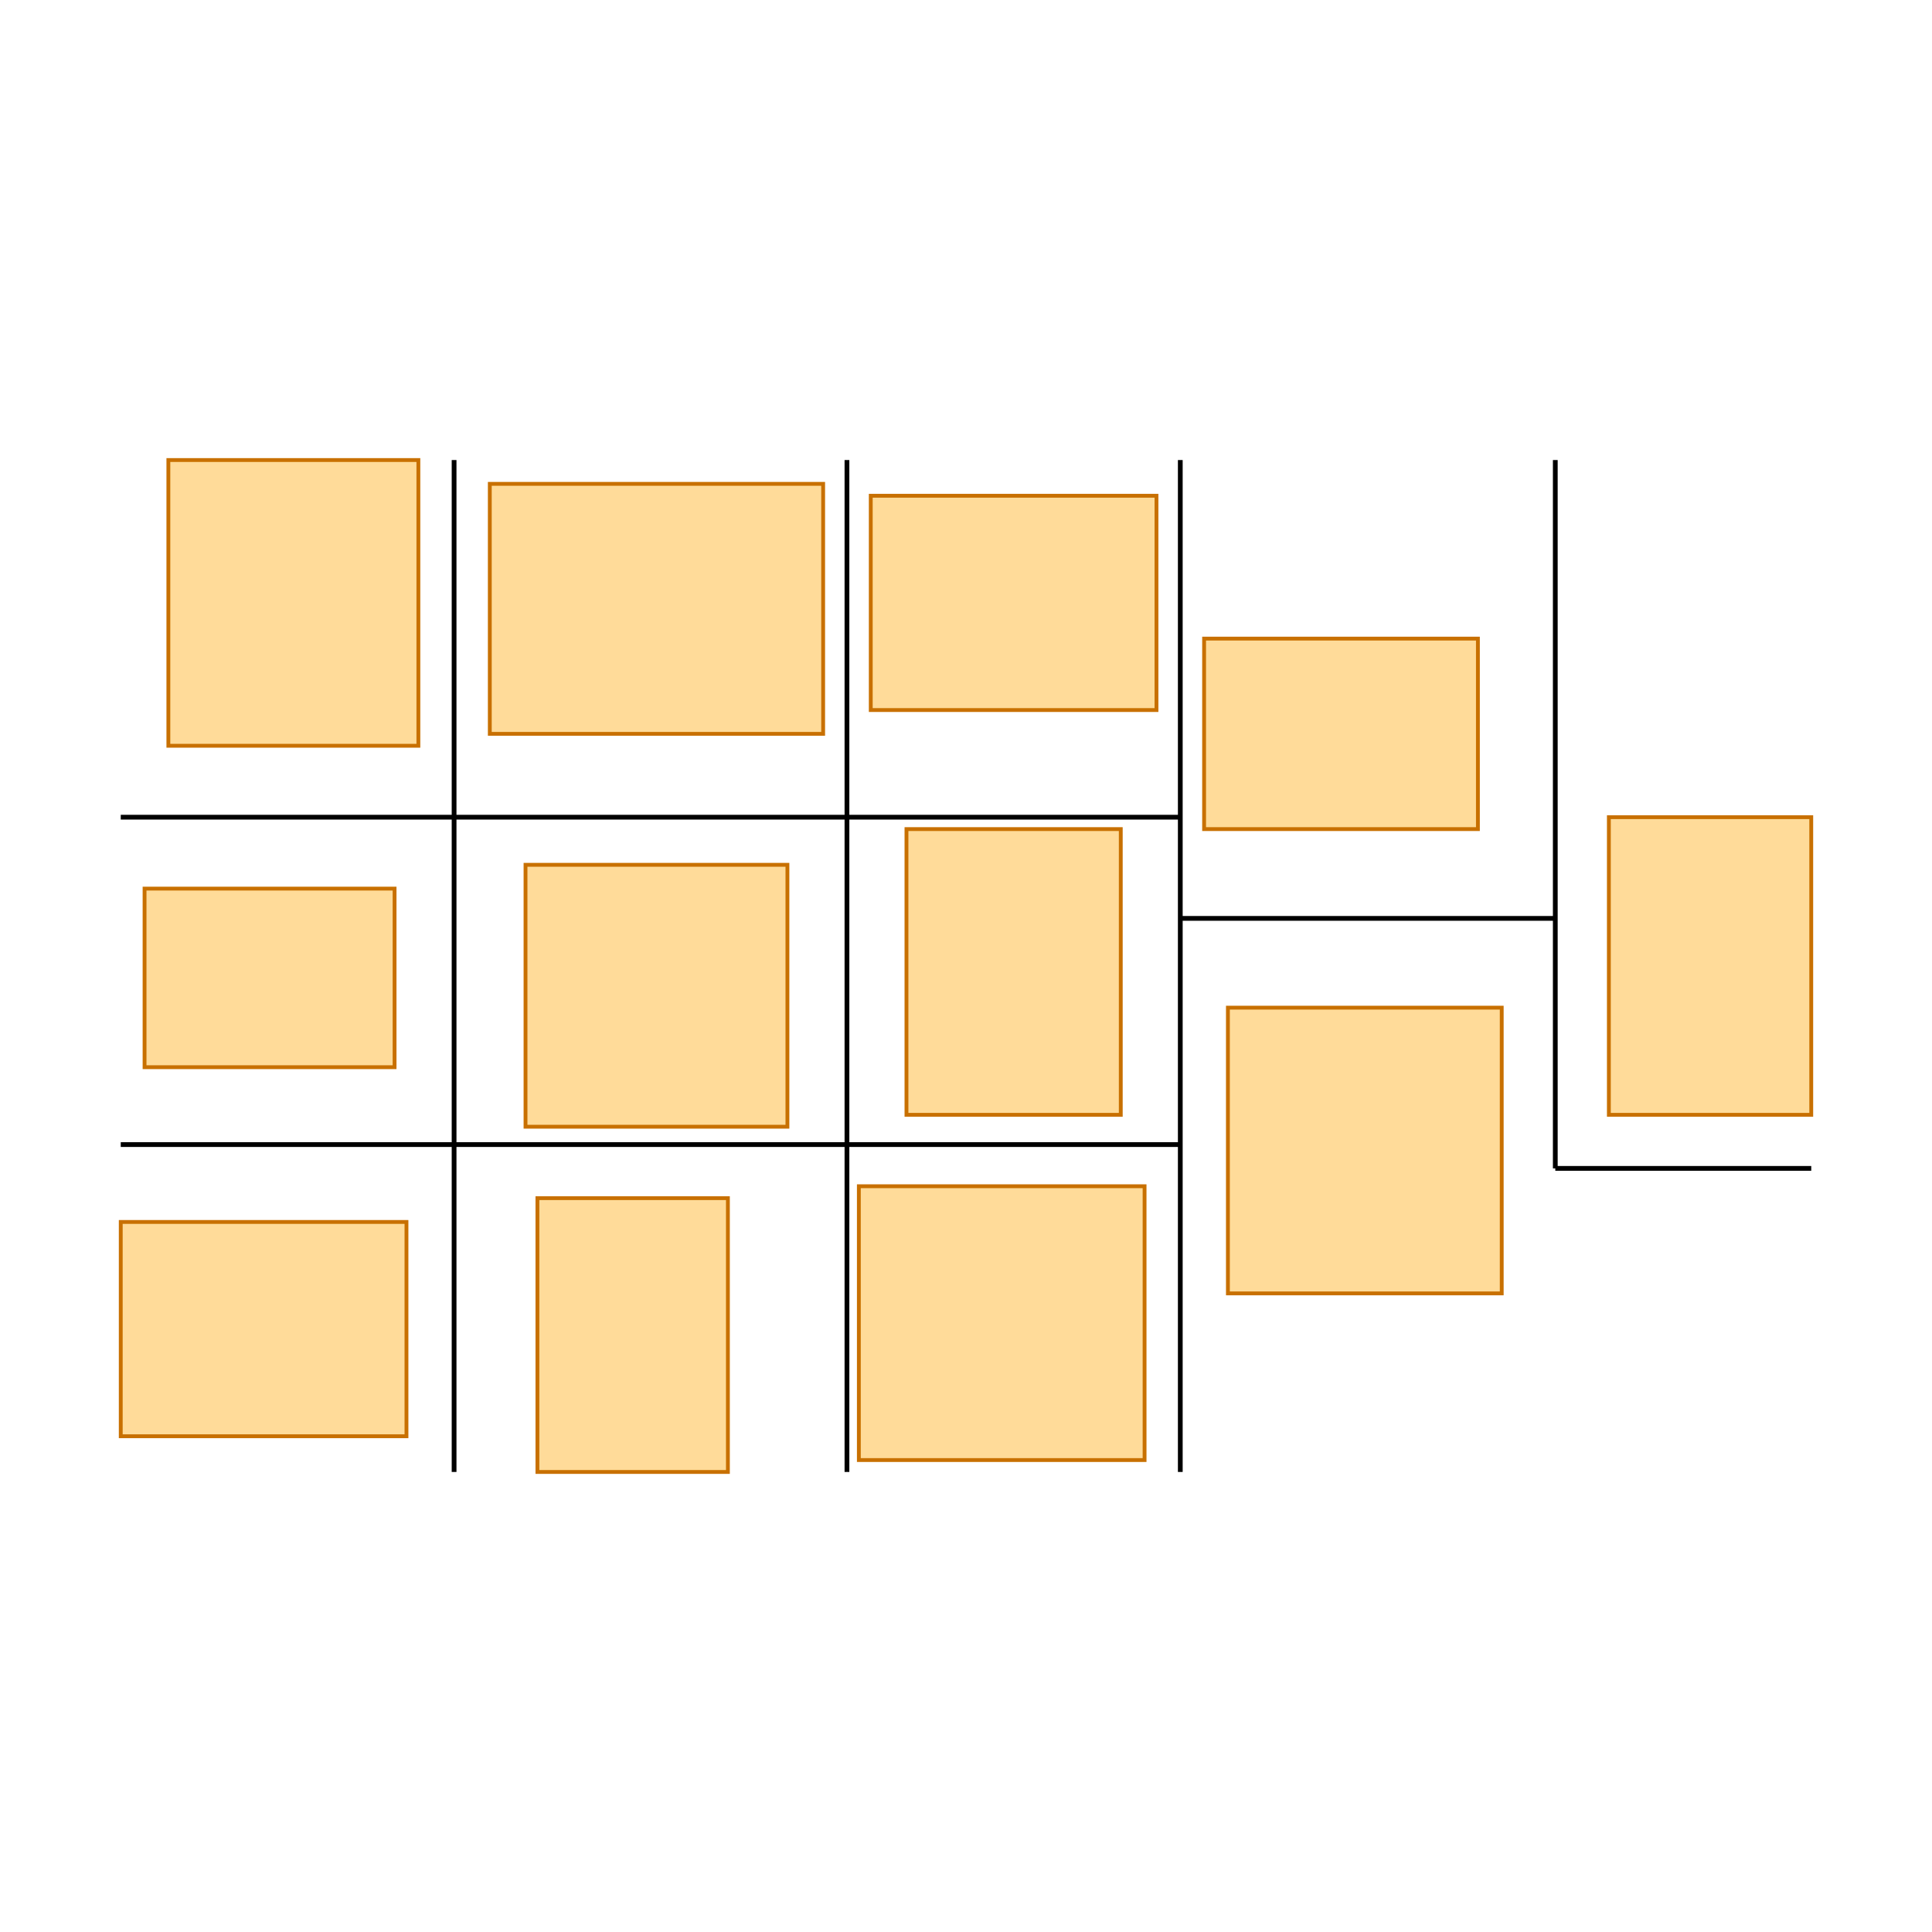
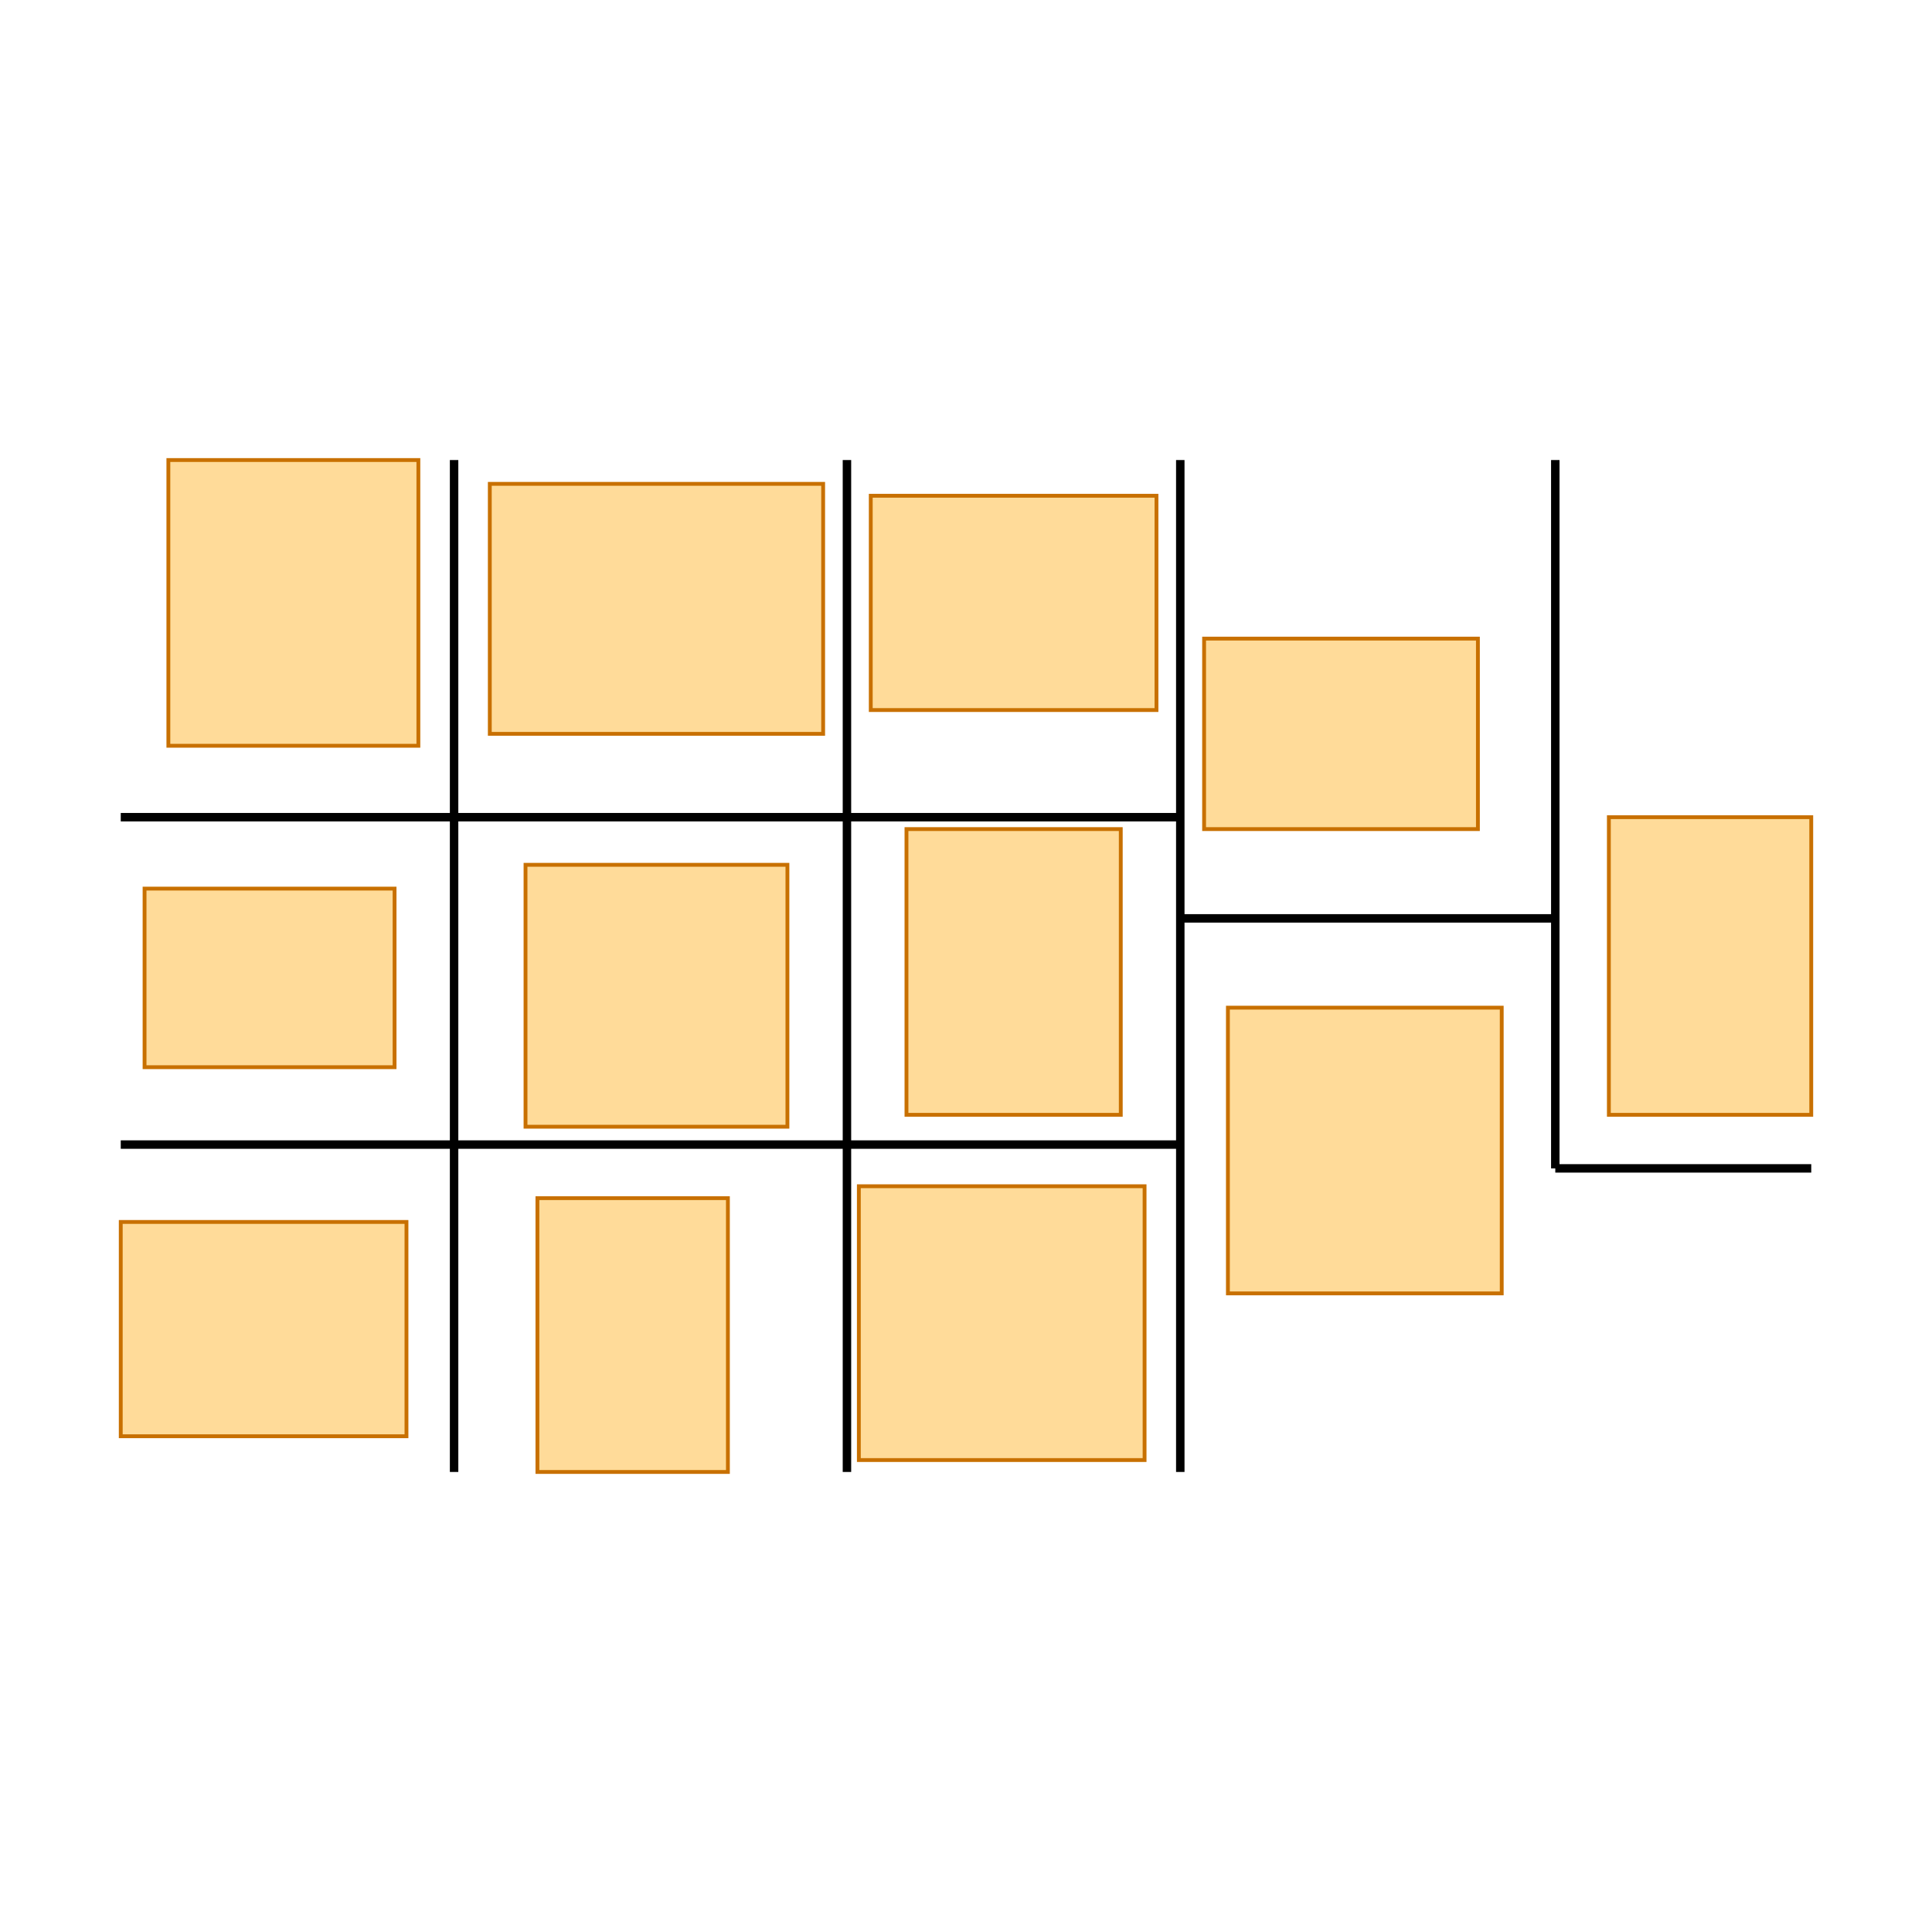
<svg xmlns="http://www.w3.org/2000/svg" width="640" height="640" viewBox="0 0 640 640">
  <rect width="100%" height="100%" fill="white" />
  <g>
-     <polyline data-points="35,177.5 480,177.5" data-type="line" data-label="" points="40,379.155 390.986,379.155" fill="none" stroke="#000" stroke-width="1.577" />
+     <polyline data-points="35,177.5 480,177.5" data-type="line" data-label="" points="40,379.155 390.986,379.155" fill="none" stroke="#000" stroke-width="2.8" />
  </g>
  <g>
-     <polyline data-points="35,315 480,315" data-type="line" data-label="" points="40,270.704 390.986,270.704" fill="none" stroke="#000" stroke-width="1.577" />
+     <polyline data-points="35,315 480,315" data-type="line" data-label="" points="40,270.704 390.986,270.704" fill="none" stroke="#000" stroke-width="2.8" />
  </g>
  <g>
-     <polyline data-points="175,40 175,465" data-type="line" data-label="" points="150.423,487.606 150.423,152.394" fill="none" stroke="#000" stroke-width="1.577" />
+     <polyline data-points="175,40 175,465" data-type="line" data-label="" points="150.423,487.606 150.423,152.394" fill="none" stroke="#000" stroke-width="2.8" />
  </g>
  <g>
-     <polyline data-points="340,40 340,465" data-type="line" data-label="" points="280.563,487.606 280.563,152.394" fill="none" stroke="#000" stroke-width="1.577" />
+     <polyline data-points="340,40 340,465" data-type="line" data-label="" points="280.563,487.606 280.563,152.394" fill="none" stroke="#000" stroke-width="2.8" />
  </g>
  <g>
-     <polyline data-points="480,40 480,465" data-type="line" data-label="" points="390.986,487.606 390.986,152.394" fill="none" stroke="#000" stroke-width="1.577" />
+     <polyline data-points="480,40 480,465" data-type="line" data-label="" points="390.986,487.606 390.986,152.394" fill="none" stroke="#000" stroke-width="2.8" />
  </g>
  <g>
-     <polyline data-points="480,272.5 637.5,272.5" data-type="line" data-label="" points="390.986,304.225 515.211,304.225" fill="none" stroke="#000" stroke-width="1.577" />
+     <polyline data-points="480,272.5 637.5,272.5" data-type="line" data-label="" points="390.986,304.225 515.211,304.225" fill="none" stroke="#000" stroke-width="2.8" />
  </g>
  <g>
-     <polyline data-points="637.5,167.5 637.5,465" data-type="line" data-label="" points="515.211,387.042 515.211,152.394" fill="none" stroke="#000" stroke-width="1.577" />
+     <polyline data-points="637.5,167.5 637.5,465" data-type="line" data-label="" points="515.211,387.042 515.211,152.394" fill="none" stroke="#000" stroke-width="2.8" />
  </g>
  <g>
-     <polyline data-points="637.5,167.5 745,167.5" data-type="line" data-label="" points="515.211,387.042 600,387.042" fill="none" stroke="#000" stroke-width="1.577" />
+     <polyline data-points="637.5,167.5 745,167.5" data-type="line" data-label="" points="515.211,387.042 600,387.042" fill="none" stroke="#000" stroke-width="2.8" />
  </g>
  <g>
    <rect data-type="rect" data-label="" data-x="260" data-y="240" x="174.085" y="286.479" width="86.761" height="86.761" fill="rgba(255, 165, 0, 0.4)" stroke="#c87000" stroke-width="1.268" />
  </g>
  <g>
    <rect data-type="rect" data-label="" data-x="260" data-y="402.5" x="162.254" y="160.282" width="110.423" height="82.817" fill="rgba(255, 165, 0, 0.4)" stroke="#c87000" stroke-width="1.268" />
  </g>
  <g>
    <rect data-type="rect" data-label="" data-x="97.5" data-y="247.5" x="47.887" y="294.366" width="82.817" height="59.155" fill="rgba(255, 165, 0, 0.4)" stroke="#c87000" stroke-width="1.268" />
  </g>
  <g>
    <rect data-type="rect" data-label="" data-x="410" data-y="250" x="300.282" y="274.648" width="70.986" height="94.648" fill="rgba(255, 165, 0, 0.4)" stroke="#c87000" stroke-width="1.268" />
  </g>
  <g>
    <rect data-type="rect" data-label="" data-x="250" data-y="97.5" x="178.028" y="396.901" width="63.099" height="90.704" fill="rgba(255, 165, 0, 0.4)" stroke="#c87000" stroke-width="1.268" />
  </g>
  <g>
    <rect data-type="rect" data-label="" data-x="95" data-y="100" x="40" y="404.789" width="94.648" height="70.986" fill="rgba(255, 165, 0, 0.4)" stroke="#c87000" stroke-width="1.268" />
  </g>
  <g>
    <rect data-type="rect" data-label="" data-x="405" data-y="102.5" x="284.507" y="392.958" width="94.648" height="90.704" fill="rgba(255, 165, 0, 0.4)" stroke="#c87000" stroke-width="1.268" />
  </g>
  <g>
    <rect data-type="rect" data-label="" data-x="107.5" data-y="405" x="55.775" y="152.394" width="82.817" height="94.648" fill="rgba(255, 165, 0, 0.4)" stroke="#c87000" stroke-width="1.268" />
  </g>
  <g>
    <rect data-type="rect" data-label="" data-x="410" data-y="405" x="288.451" y="164.225" width="94.648" height="70.986" fill="rgba(255, 165, 0, 0.4)" stroke="#c87000" stroke-width="1.268" />
  </g>
  <g>
    <rect data-type="rect" data-label="" data-x="557.5" data-y="175" x="406.761" y="333.803" width="90.704" height="94.648" fill="rgba(255, 165, 0, 0.4)" stroke="#c87000" stroke-width="1.268" />
  </g>
  <g>
    <rect data-type="rect" data-label="" data-x="547.5" data-y="350" x="398.873" y="211.549" width="90.704" height="63.099" fill="rgba(255, 165, 0, 0.4)" stroke="#c87000" stroke-width="1.268" />
  </g>
  <g>
    <rect data-type="rect" data-label="" data-x="702.5" data-y="252.5" x="532.958" y="270.704" width="67.042" height="98.592" fill="rgba(255, 165, 0, 0.4)" stroke="#c87000" stroke-width="1.268" />
  </g>
  <g id="crosshair" style="display: none">
    <line id="crosshair-h" y1="0" y2="640" stroke="#666" stroke-width="0.5" />
    <line id="crosshair-v" x1="0" x2="640" stroke="#666" stroke-width="0.5" />
    <text id="coordinates" font-family="monospace" font-size="12" fill="#666" />
  </g>
</svg>
